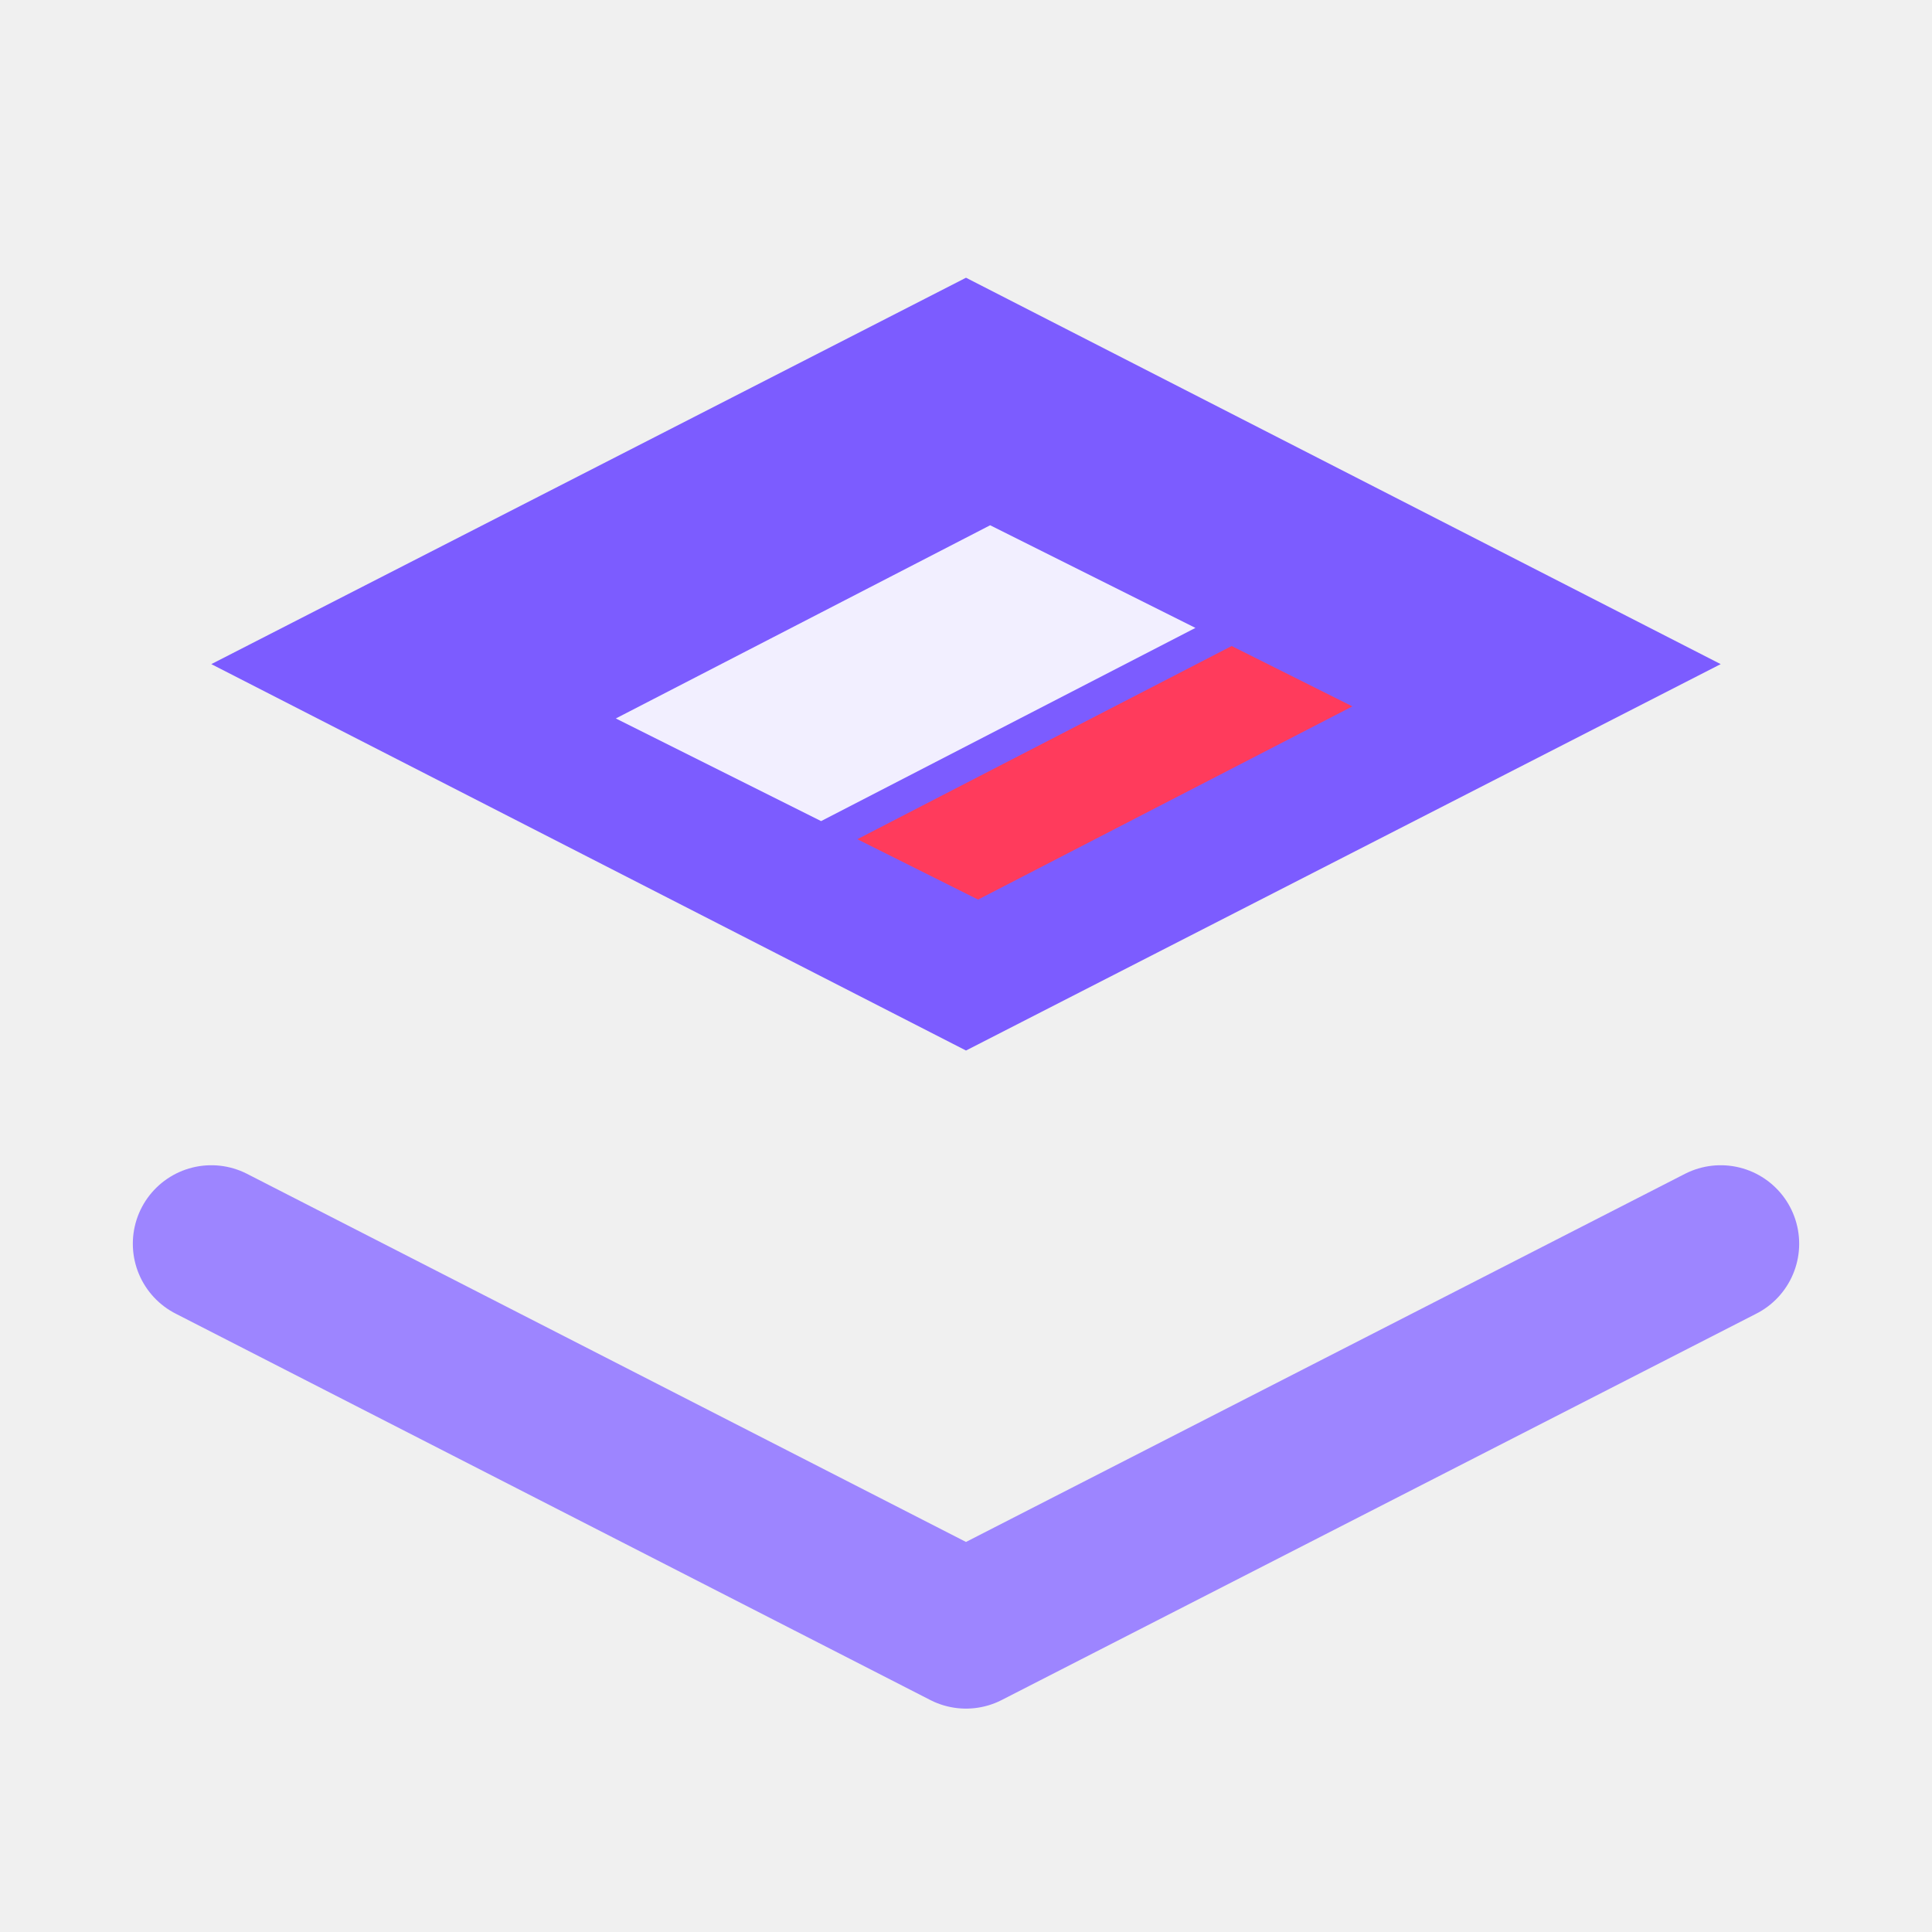
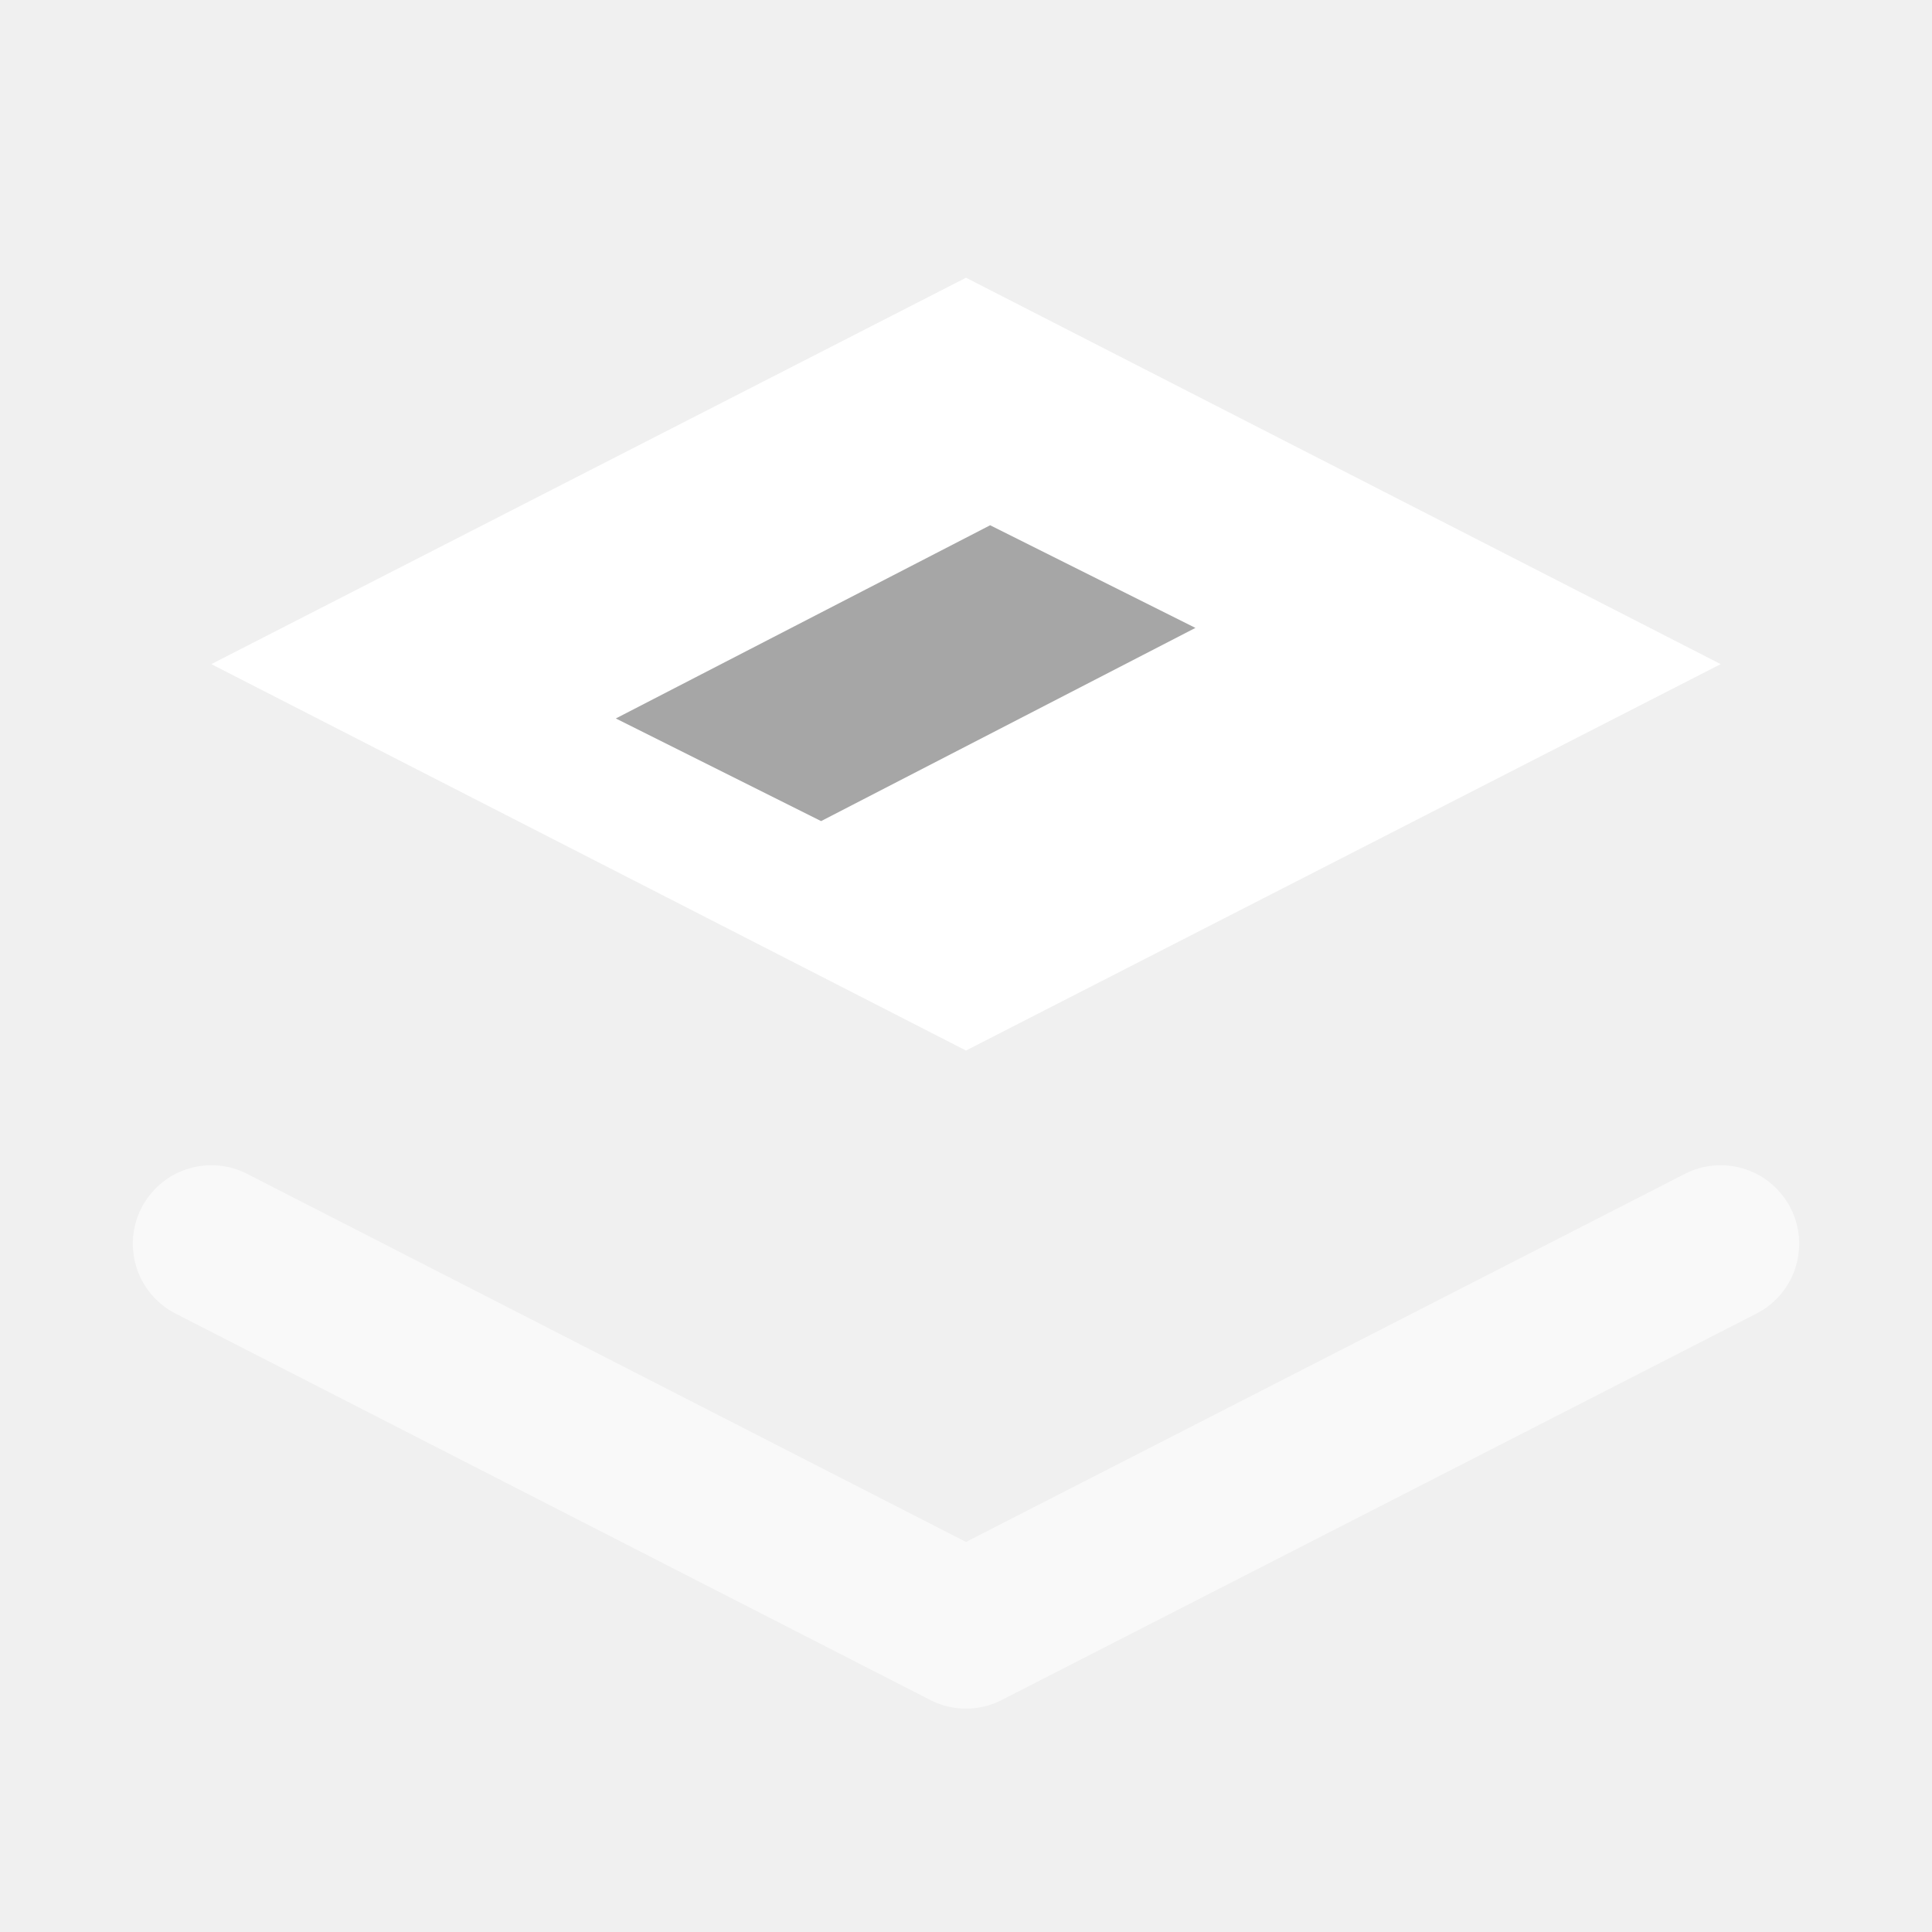
<svg xmlns="http://www.w3.org/2000/svg" viewBox="0 0 32 32">
-   <path d="m3.5 20.6 12.5 6.4 12.5-6.4" fill="none" stroke="#9d85ff" stroke-width="2.6" stroke-linejoin="round" stroke-linecap="round" />
-   <path d="M16 4.6 28.5 11 16 17.4 3.5 11z" fill="#7c5cff" />
-   <path d="m10.2 11.9 6.2-3.2 3.4 1.7-6.2 3.2z" fill="#fff" opacity=".9" />
-   <path d="m14.2 13.9 6.2-3.2 2 1-6.2 3.2z" fill="#ff3b5c" />
+   <style>.i{fill:#fff}.s{stroke:#fff}.c{fill:#000}@media (prefers-color-scheme:light){.i{fill:#12141d}.s{stroke:#12141d}.c{fill:#fff}}</style>
+   <path class="s" d="m3.5 20.6 12.5 6.4 12.5-6.4" fill="none" stroke-width="2.6" stroke-linejoin="round" stroke-linecap="round" opacity=".6" />
+   <path class="i" d="M16 4.6 28.5 11 16 17.4 3.5 11z" />
+   <path class="c" d="m10.2 11.9 6.2-3.2 3.4 1.7-6.2 3.2z" opacity=".35" />
+   <path class="i" d="m14.2 13.9 6.2-3.2 2 1-6.2 3.2z" />
</svg>
